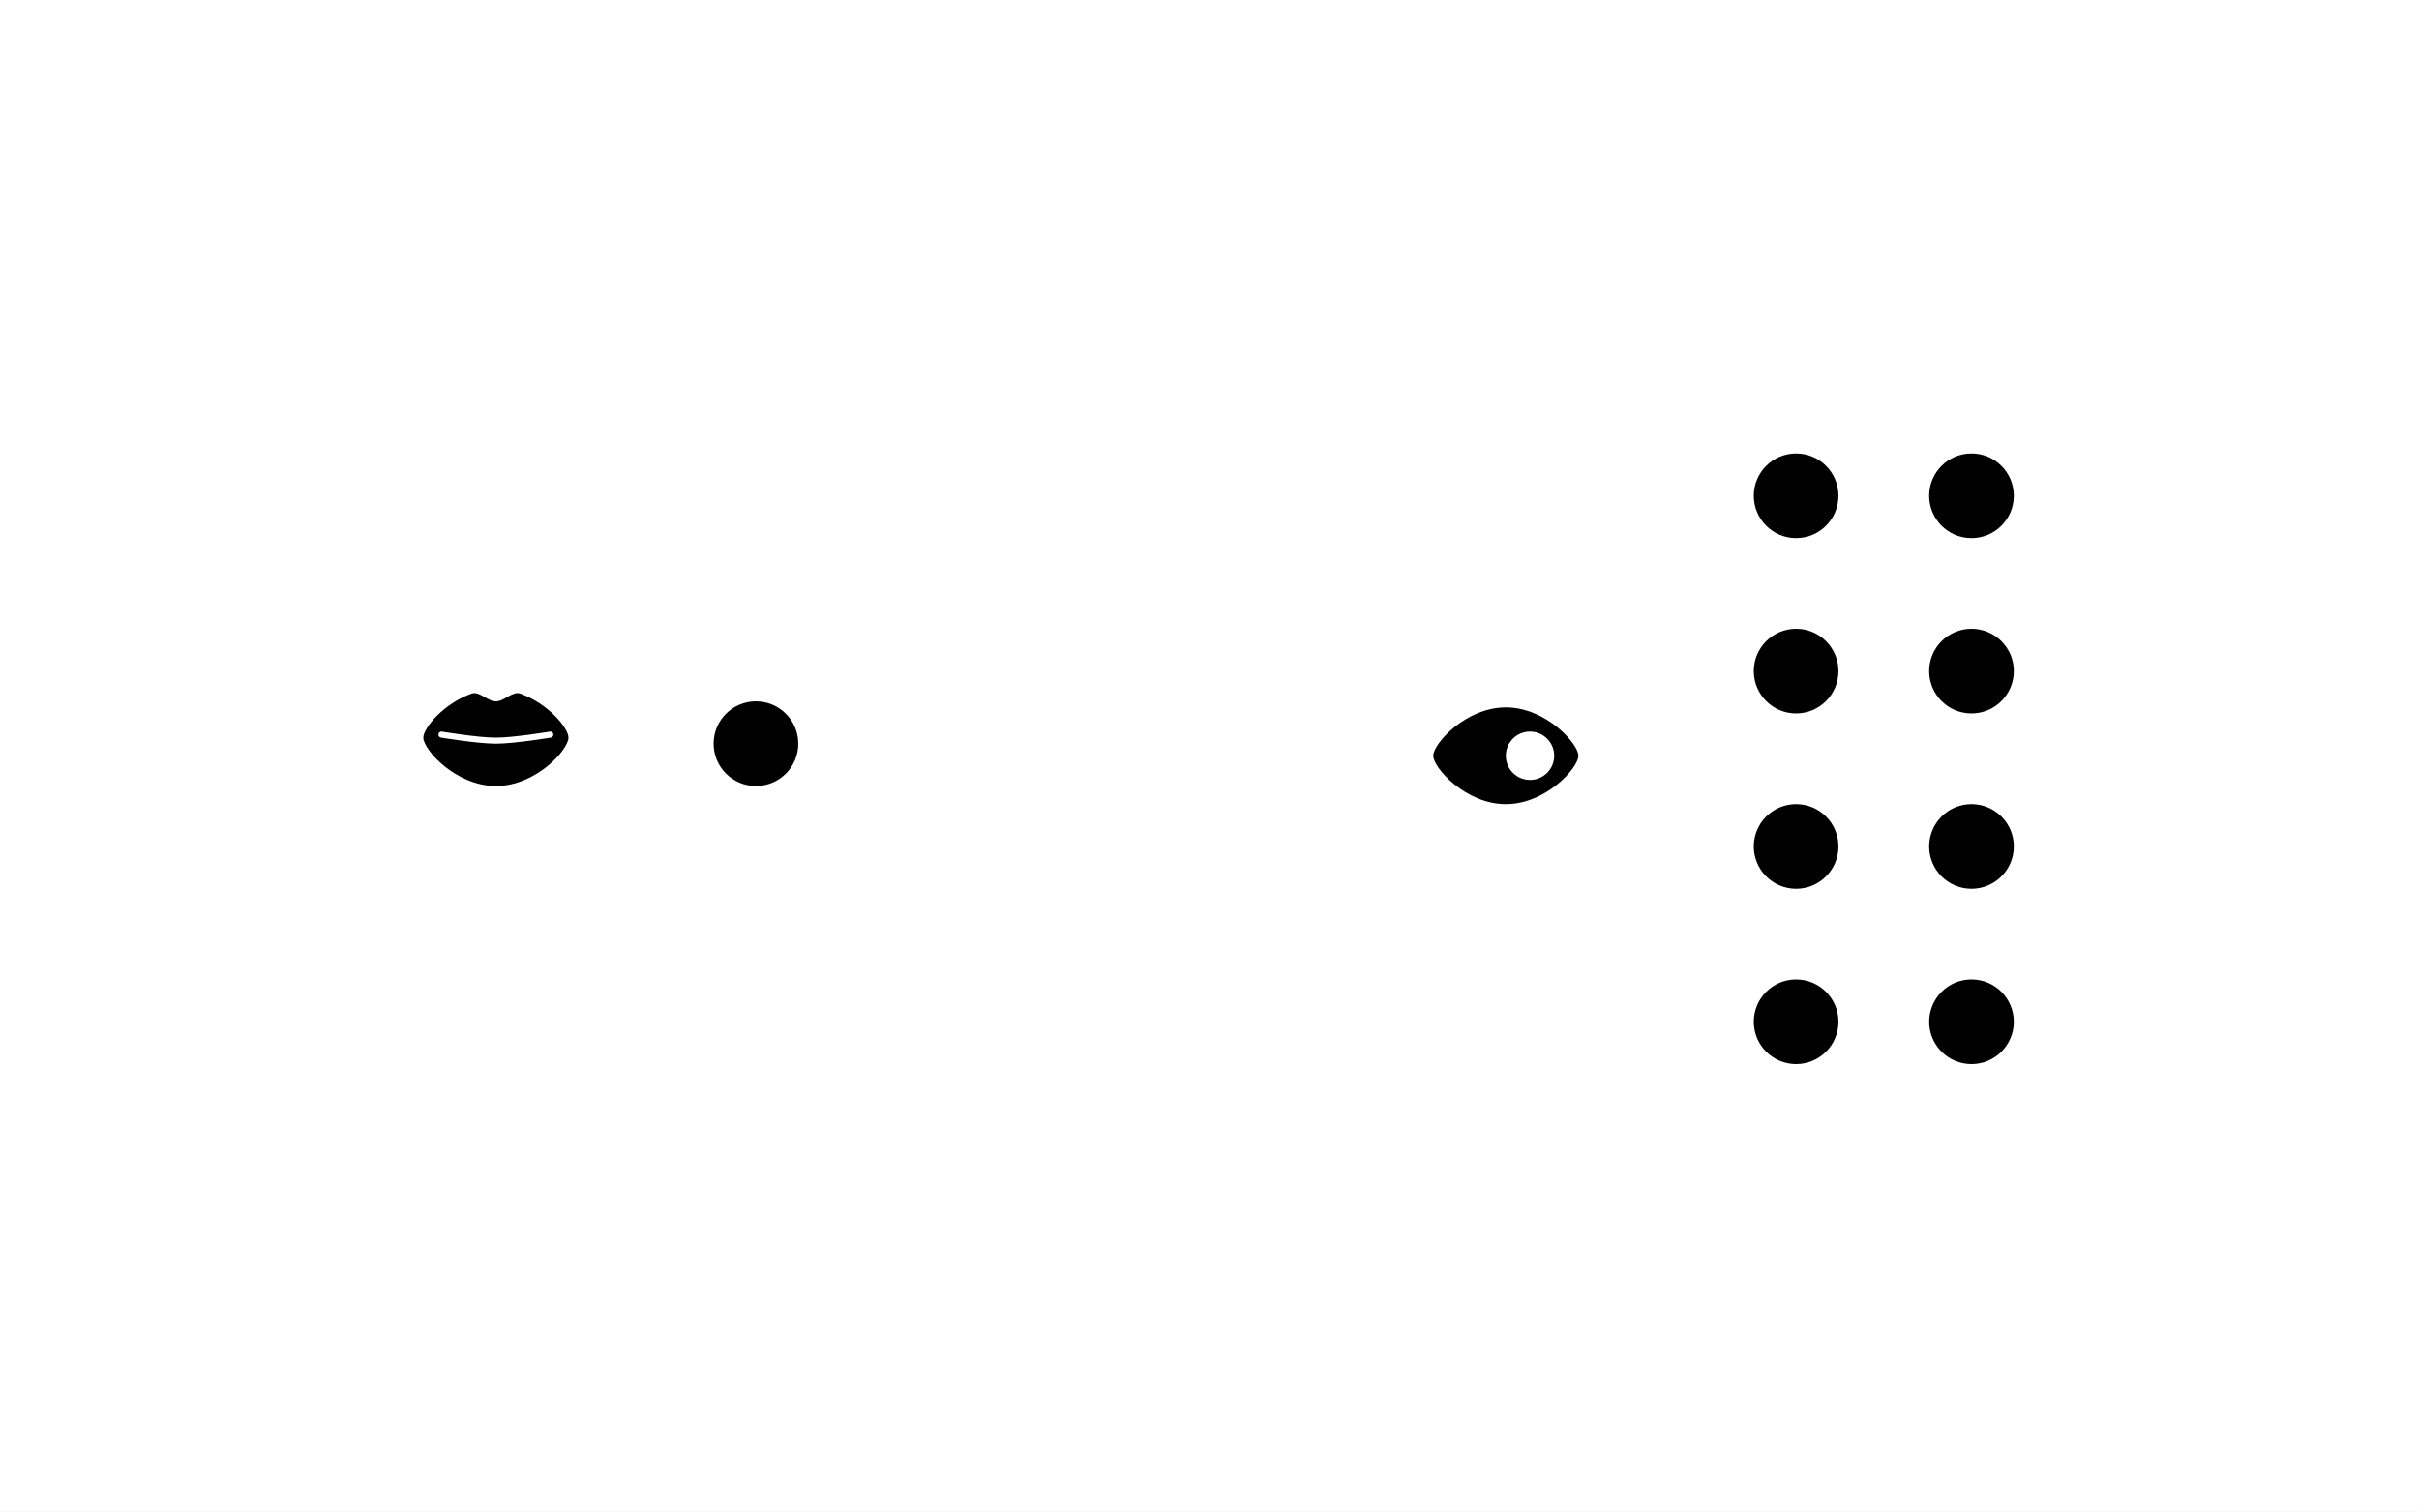
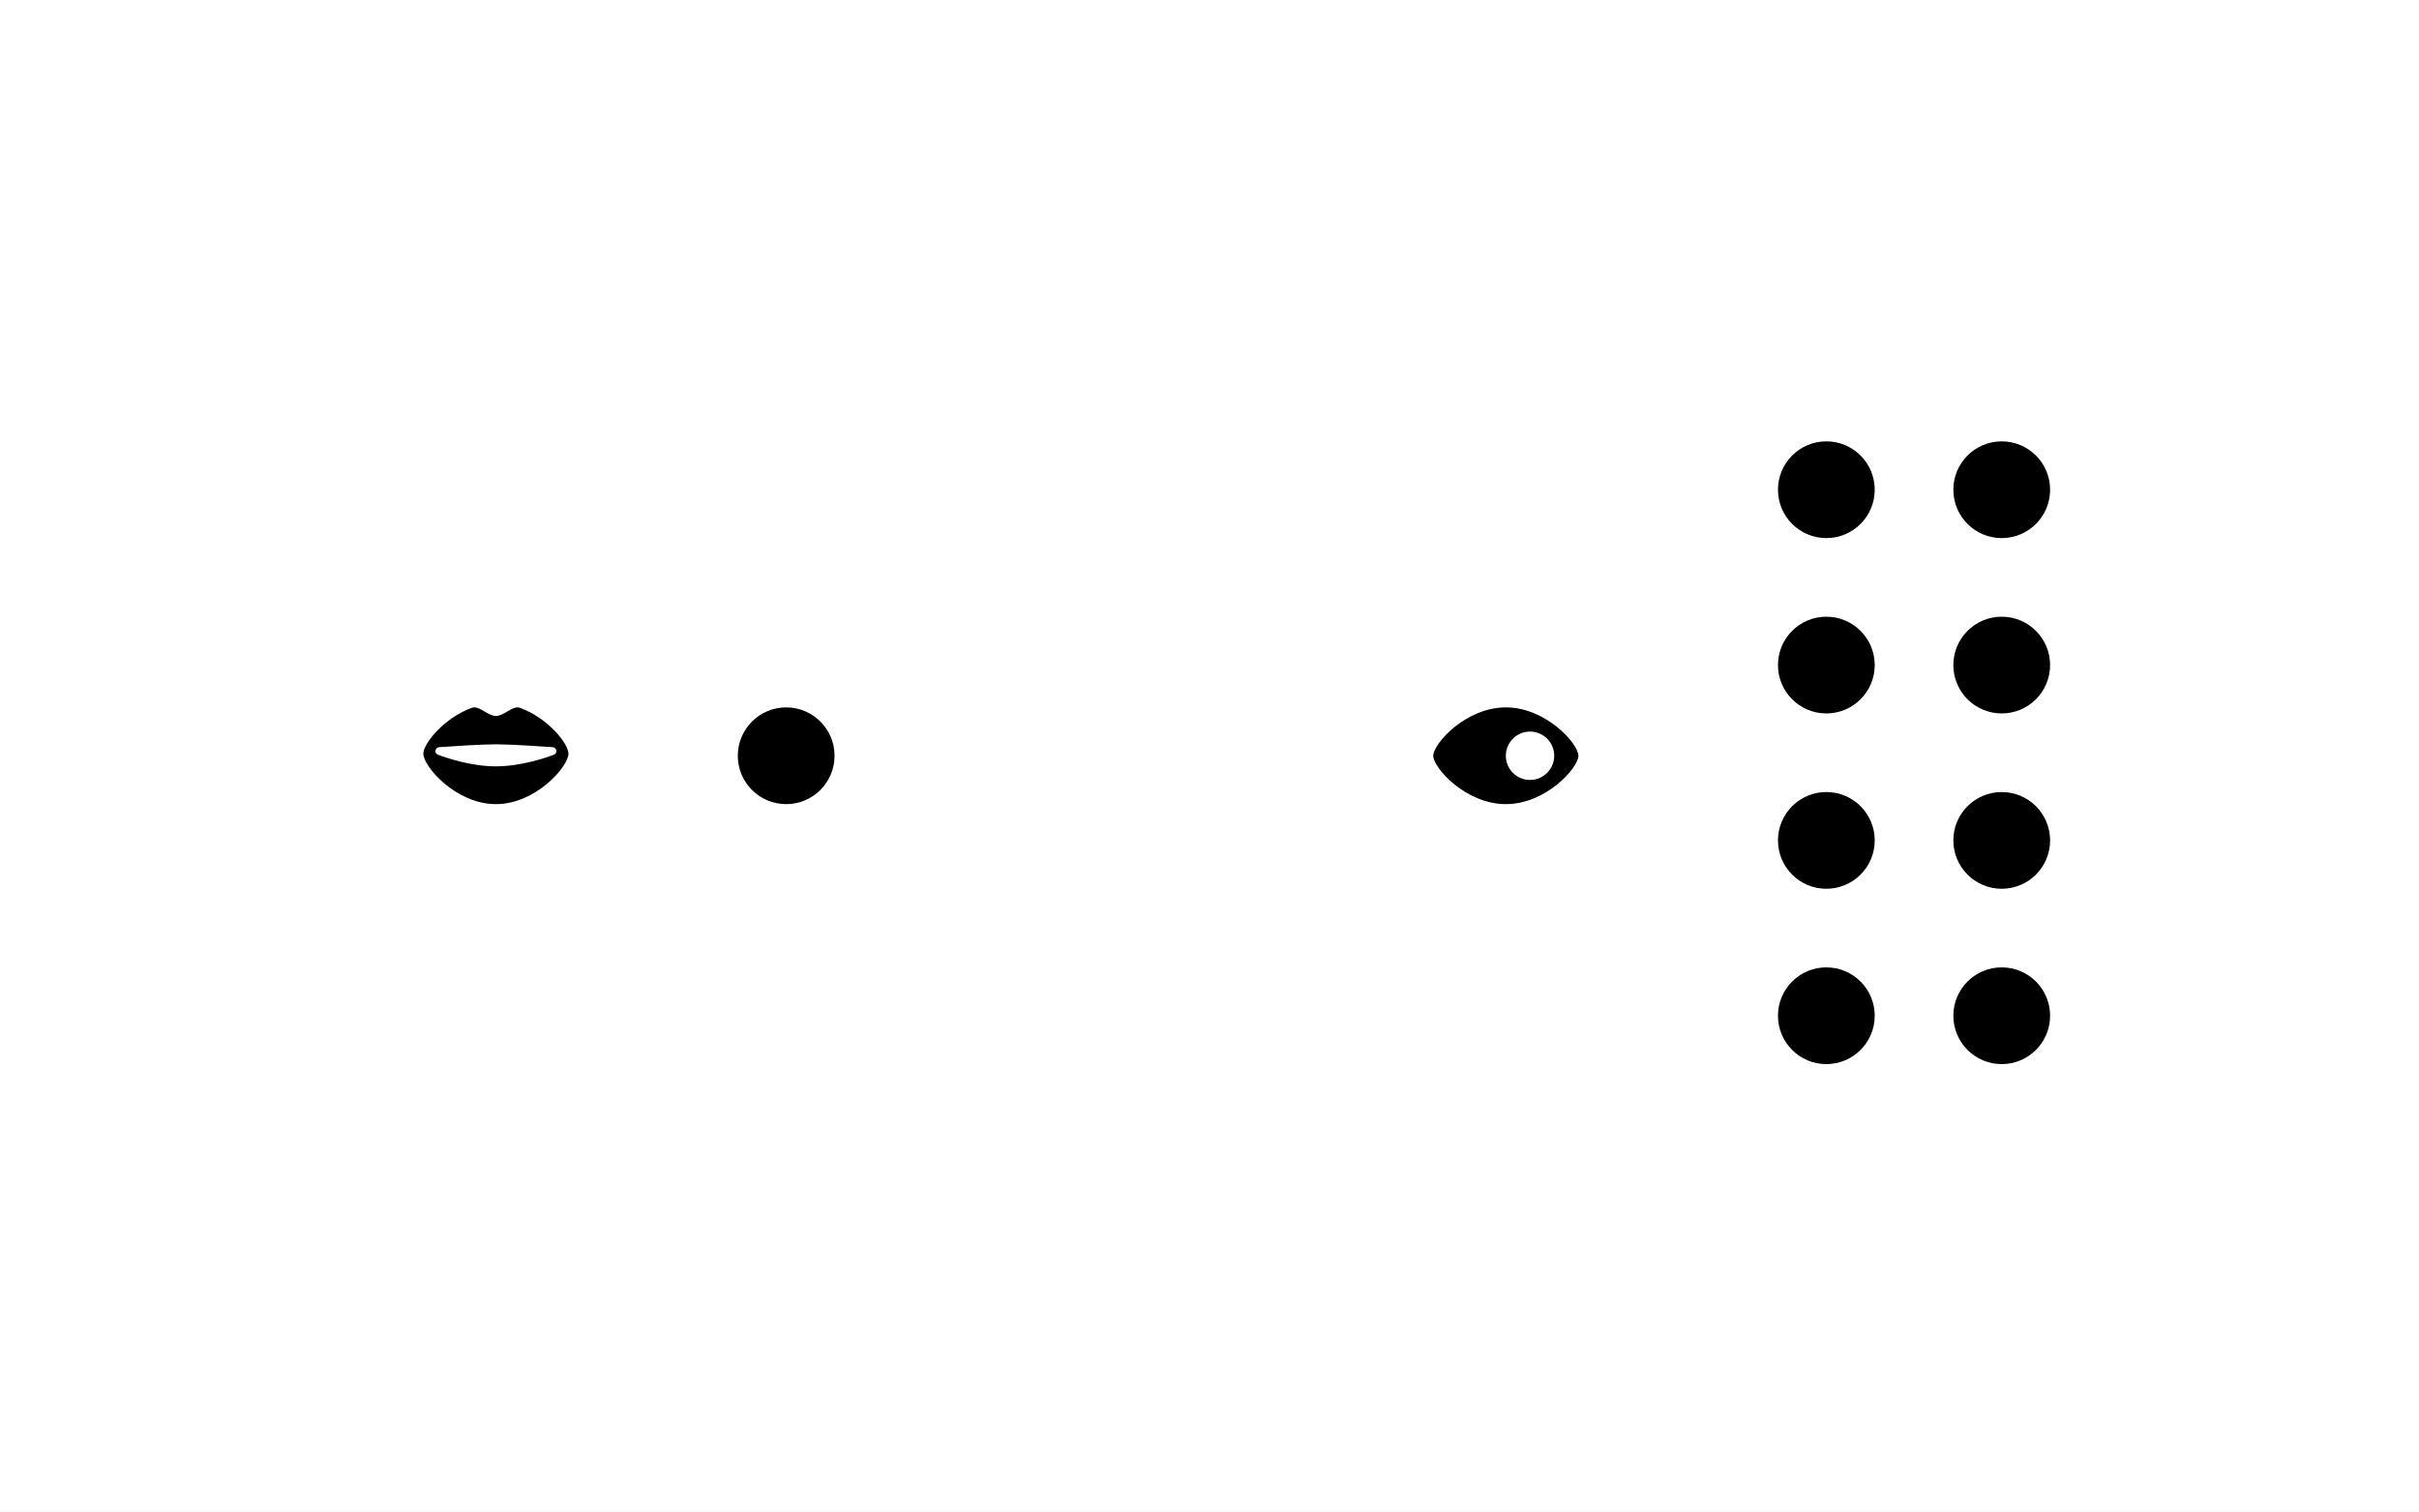
<svg xmlns="http://www.w3.org/2000/svg" width="400" height="250" viewBox="0 0 400 250" fill="none">
  <rect width="400" height="250" fill="white" />
-   <circle cx="297" cy="111" r="7" fill="black" />
-   <circle cx="326" cy="111" r="7" fill="black" />
-   <circle cx="326" cy="140" r="7" fill="black" />
-   <circle cx="326" cy="169" r="7" fill="black" />
-   <circle cx="297" cy="140" r="7" fill="black" />
-   <circle cx="297" cy="169" r="7" fill="black" />
-   <circle cx="125" cy="123" r="7" fill="black" />
-   <circle cx="297" cy="82" r="7" fill="black" />
-   <circle cx="326" cy="82" r="7" fill="black" />
+   <rect width="24" height="24" transform="translate(118 113)" fill="white" />
+   <circle cx="130" cy="125" r="8" fill="black" />
+   <rect width="24" height="24" transform="translate(290 98)" fill="white" />
+   <circle cx="302" cy="110" r="8" fill="black" />
+   <rect width="24" height="24" transform="translate(319 98)" fill="white" />
+   <circle cx="331" cy="110" r="8" fill="black" />
+   <rect width="24" height="24" transform="translate(319 127)" fill="white" />
+   <circle cx="331" cy="139" r="8" fill="black" />
+   <rect width="24" height="24" transform="translate(319 156)" fill="white" />
+   <circle cx="331" cy="168" r="8" fill="black" />
+   <rect width="24" height="24" transform="translate(290 127)" fill="white" />
+   <circle cx="302" cy="139" r="8" fill="black" />
+   <rect width="24" height="24" transform="translate(290 156)" fill="white" />
+   <circle cx="302" cy="168" r="8" fill="black" />
+   <rect width="24" height="24" transform="translate(290 69)" fill="white" />
+   <circle cx="302" cy="81" r="8" fill="black" />
+   <rect width="24" height="24" transform="translate(319 69)" fill="white" />
+   <circle cx="331" cy="81" r="8" fill="black" />
+   <rect width="24" height="24" transform="translate(237 113)" fill="white" />
  <path fill-rule="evenodd" clip-rule="evenodd" d="M249 133C255.627 133 261 127 261 125C261 123 255.627 117 249 117C242.373 117 237 123 237 125C237 127 242.373 133 249 133ZM253 129C255.209 129 257 127.209 257 125C257 122.791 255.209 121 253 121C250.791 121 249 122.791 249 125C249 127.209 250.791 129 253 129Z" fill="black" />
-   <path d="M94 122C94 124 88.627 130 82 130C75.373 130 70 124 70 122C70 120.423 73.339 116.36 78 114.711C79.251 114.268 80.597 116 82 116C83.403 116 84.749 114.268 86 114.711C90.661 116.36 94 120.423 94 122Z" fill="black" />
-   <path d="M73 121.5C73 121.5 79 122.5 82 122.5C85 122.5 91 121.5 91 121.5" stroke="white" stroke-linecap="round" />
+   <rect width="24" height="24" transform="translate(70 113)" fill="white" />
+   <path fill-rule="evenodd" clip-rule="evenodd" d="M82 133C88.627 133 94 126.75 94 124.667C94 123.025 90.661 118.793 86 117.075C85.317 116.824 84.606 117.247 83.872 117.683C83.262 118.046 82.637 118.418 82 118.418C81.363 118.418 80.738 118.046 80.128 117.683C79.394 117.247 78.683 116.824 78 117.075C73.339 118.793 70 123.025 70 124.667C70 126.75 75.373 133 82 133ZM72.602 123.582C72.26 123.607 72 123.89 72 124.232C72 124.496 72.156 124.732 72.403 124.825C73.686 125.311 77.843 126.751 82 126.751C86.157 126.751 90.314 125.311 91.597 124.825C91.844 124.732 92 124.496 92 124.232C92 123.89 91.74 123.607 91.398 123.582C89.638 123.457 84.467 123.105 82 123.105C79.533 123.105 74.362 123.457 72.602 123.582Z" fill="black" />
</svg>
